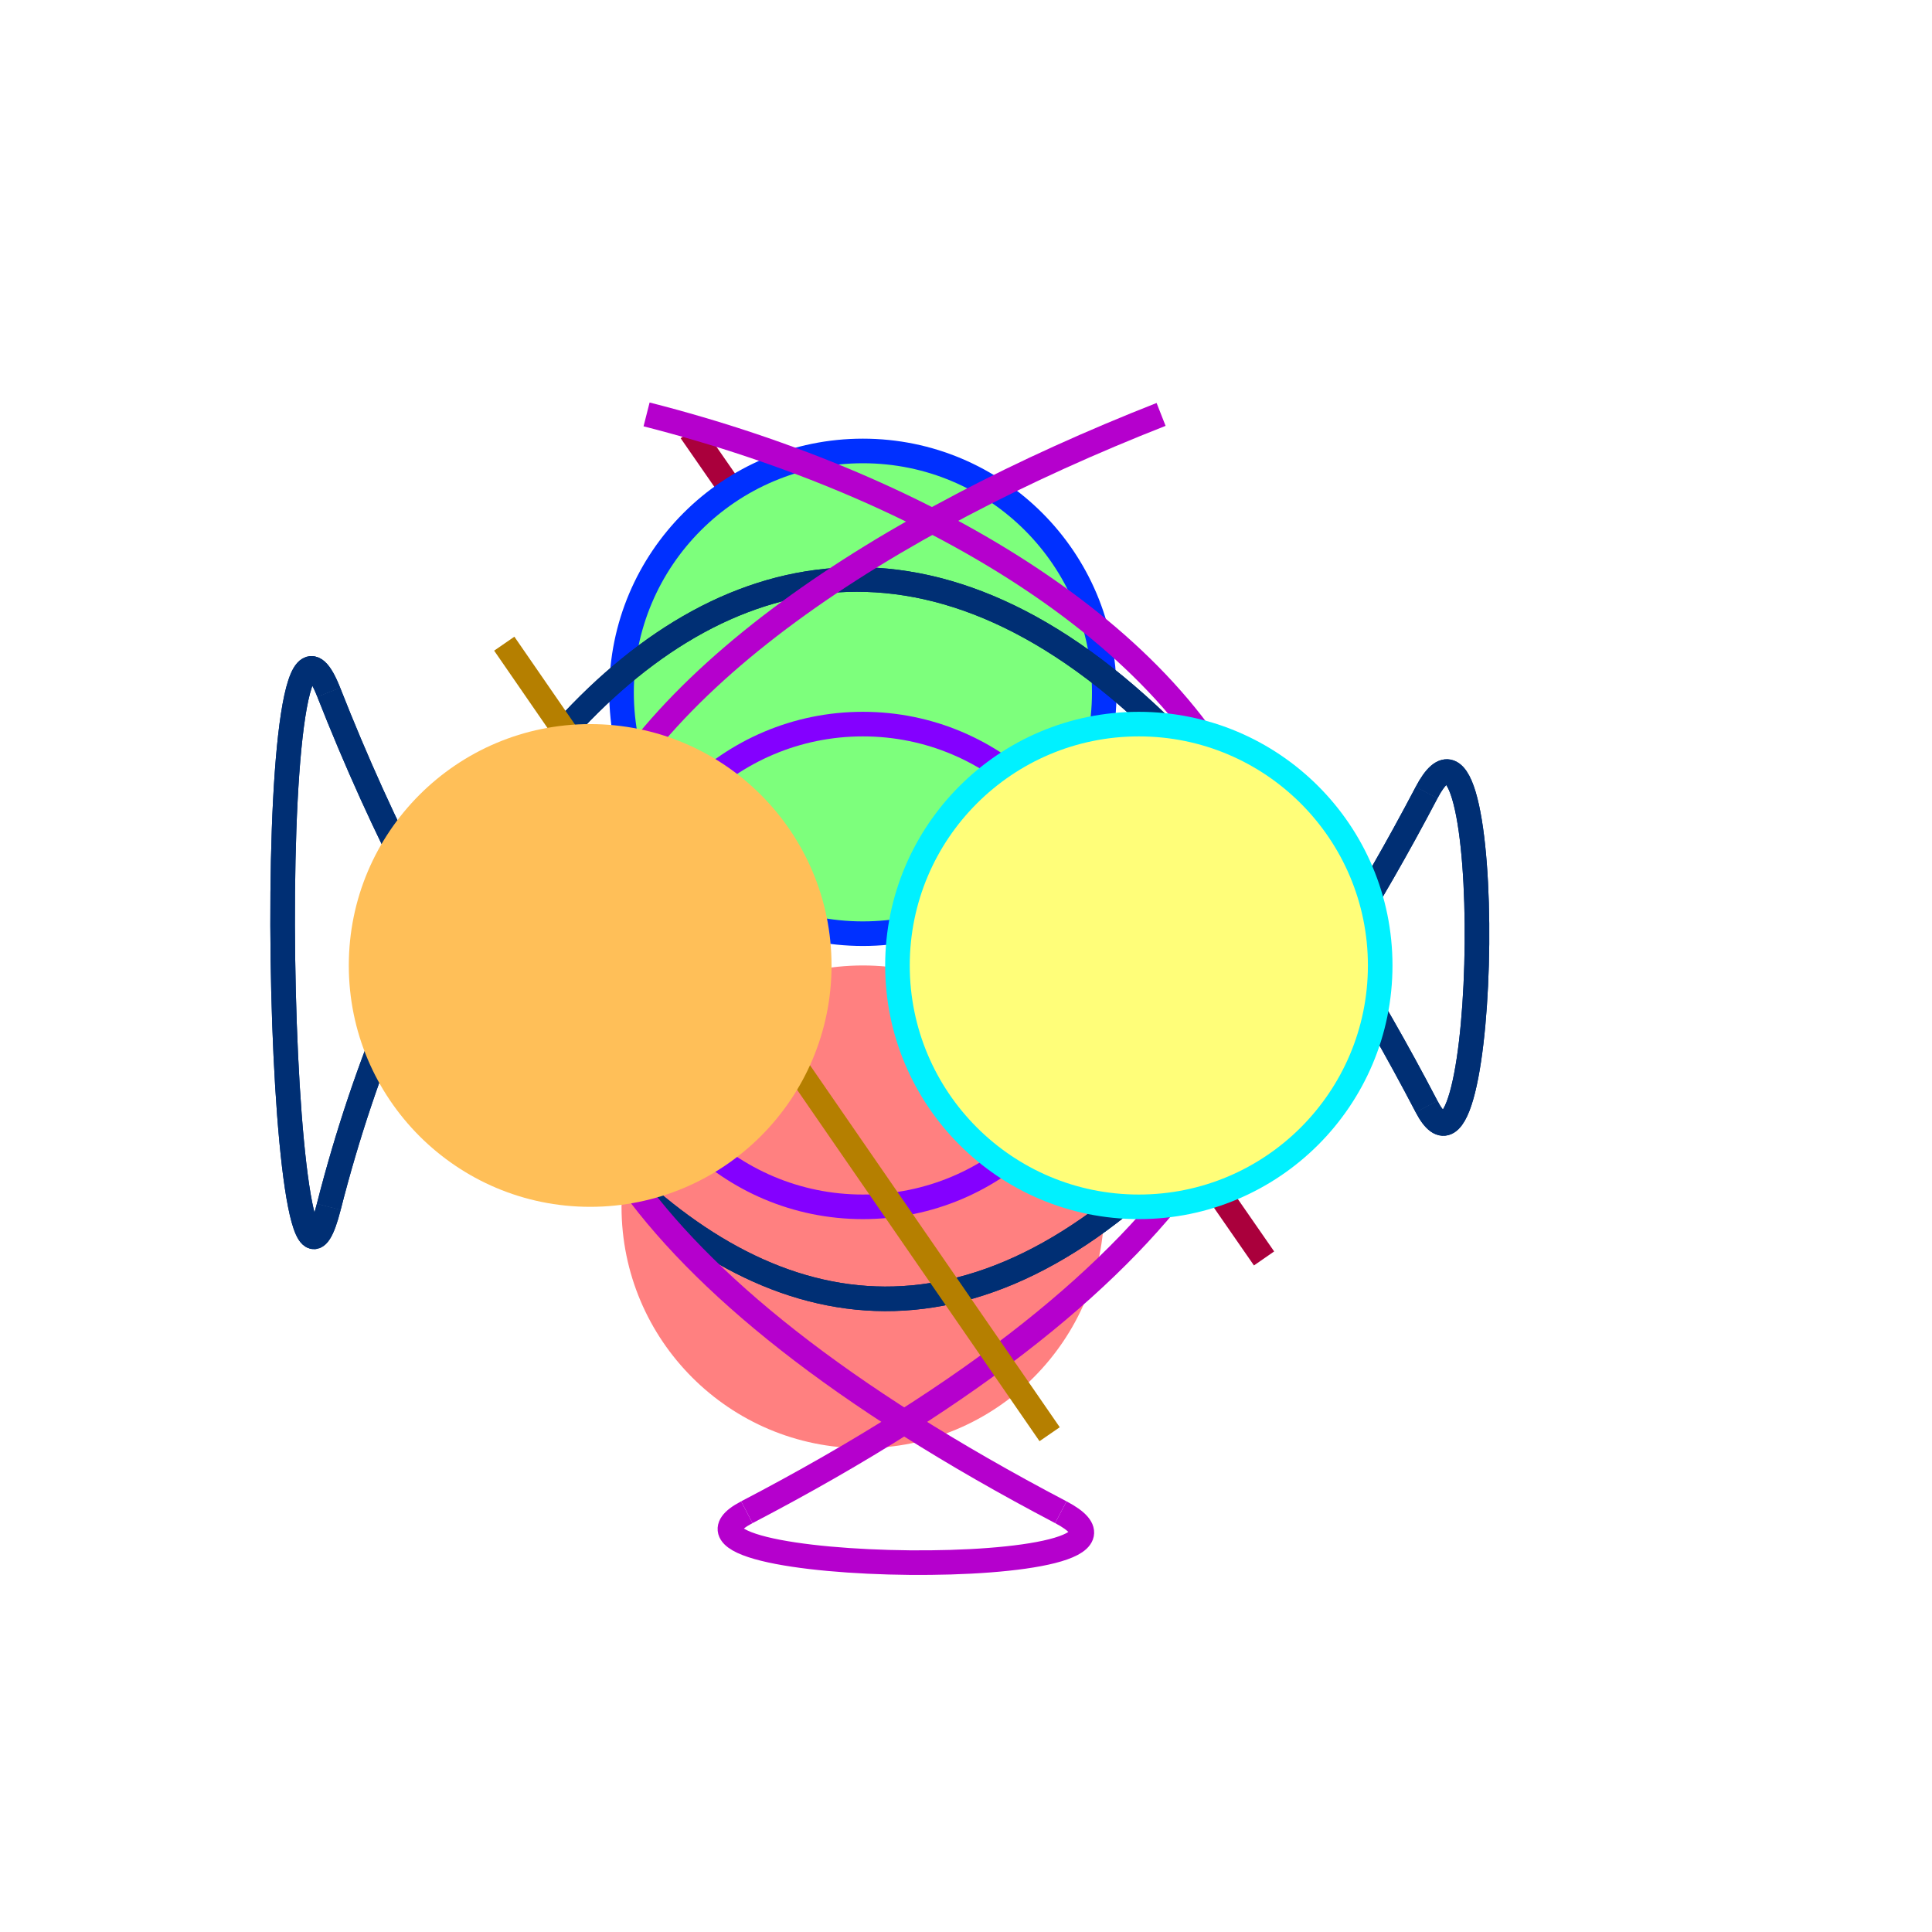
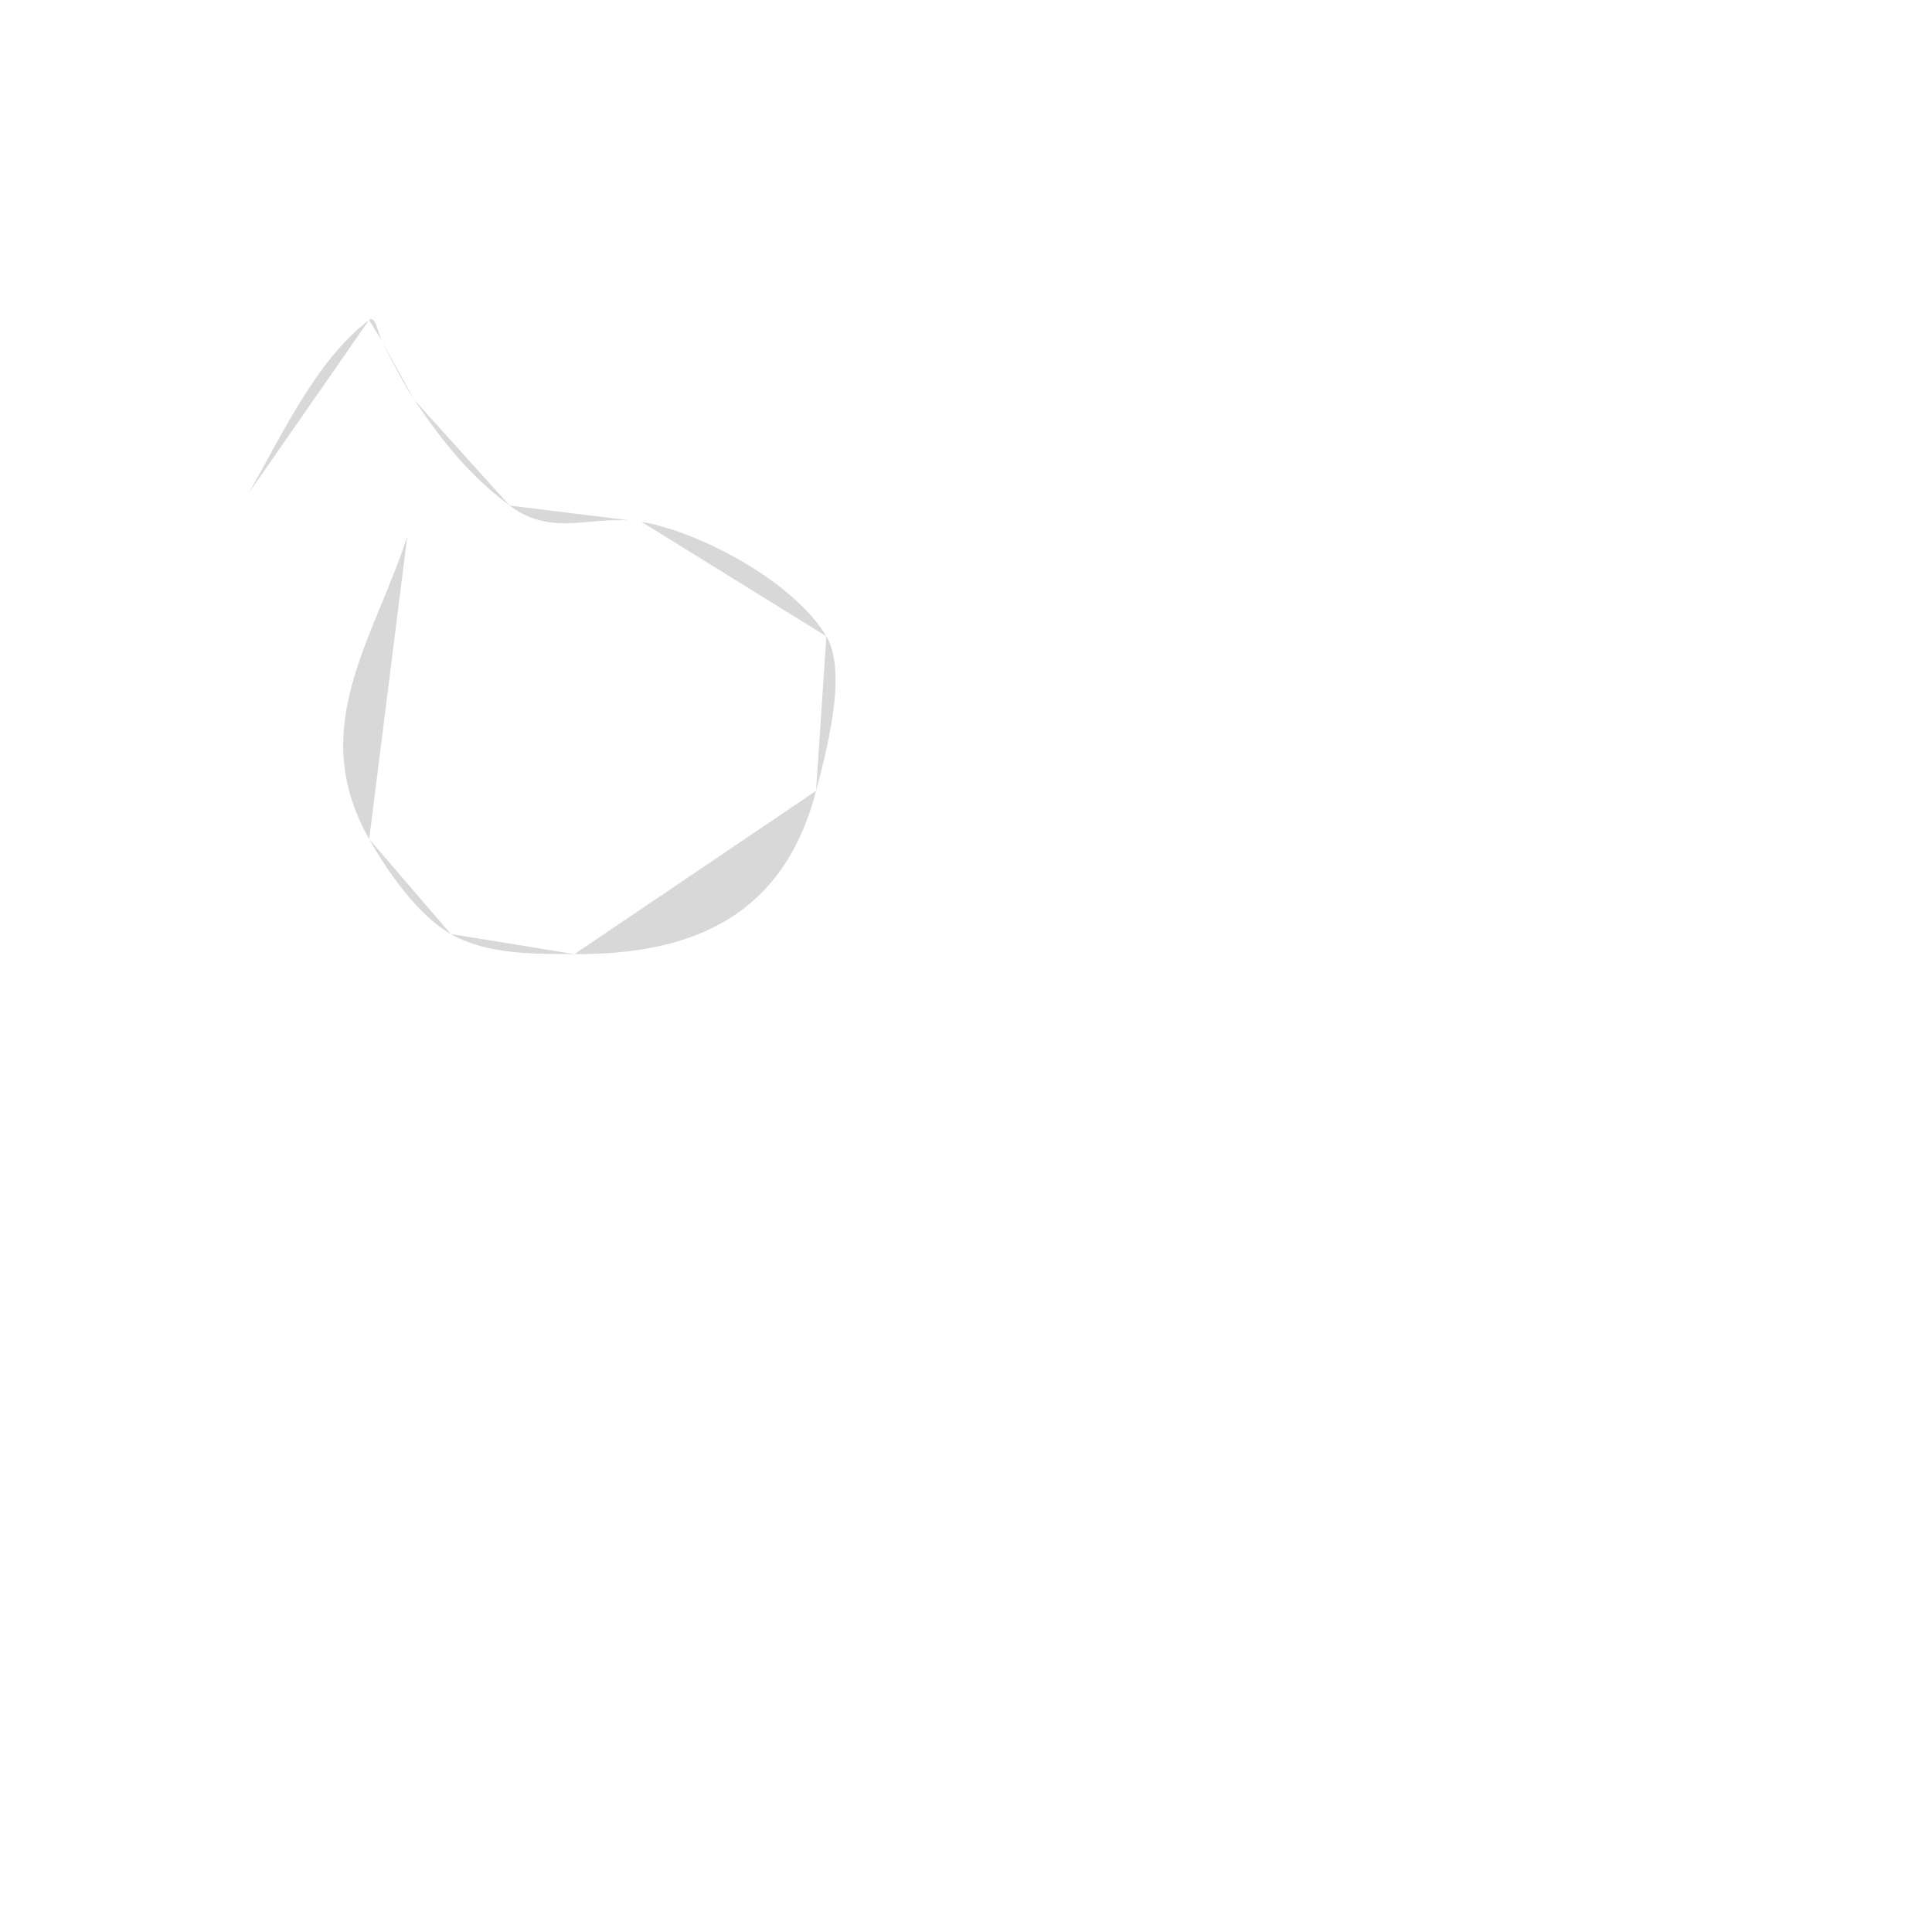
- <svg xmlns="http://www.w3.org/2000/svg" version="1.1" width="3601" height="3602">
-   <line x1="1287.82" y1="803.953" x2="2356.68" y2="2346.223" stroke-width="45.83" stroke="#aa003c" />
-   <circle r="450" cx="1608.77" cy="2250" fill="#ff8080" />
-   <circle r="450" cx="1608.77" cy="1290.75" fill="#7dff7c" stroke-width="45.83" stroke="#0030ff" />
-   <path d="M 612.944 2250 C 883.517 1186.89 1764.234 346.9 2659.714 2063.084" stroke-width="45.83" stroke="#002f74" fill="none" />
-   <path d="M 2659.714 2063.084 C 2777.264 2288.367 2792.604 1224.599 2659.714 1477.663" stroke-width="45.83" stroke="#002f74" fill="none" />
-   <path d="M 2659.714 1477.663 C 1792.809 3128.523 1016.844 2317.549 612.944 1290.747" stroke-width="45.83" stroke="#002f74" fill="none" />
-   <path d="M 612.944 1290.747 C 481.156 955.712 516.688 2628.207 612.944 2250" stroke-width="45.83" stroke="#002f74" fill="none" />
-   <path d="M 612.944 2250 C 883.517 1186.89 1764.234 346.9 2659.714 2063.084" stroke-width="45.83" stroke="#002f74" fill="none" />
-   <path d="M 2659.714 2063.084 C 2777.264 2288.367 2792.604 1224.599 2659.714 1477.663" stroke-width="45.83" stroke="#002f74" fill="none" />
-   <path d="M 2659.714 1477.663 C 1792.809 3128.523 1016.844 2317.549 612.944 1290.747" stroke-width="45.83" stroke="#002f74" fill="none" />
-   <path d="M 612.944 1290.747 C 481.156 955.712 516.688 2628.207 612.944 2250" stroke-width="45.83" stroke="#002f74" fill="none" />
-   <path d="M 1205.47 772.628 C 2268.58 1043.2 3108.57 1923.918 1392.386 2819.398" stroke-width="45.83" stroke="#b500cd" fill="none" />
-   <path d="M 1392.386 2819.398 C 1167.103 2936.948 2230.871 2952.288 1977.806 2819.398" stroke-width="45.83" stroke="#b500cd" fill="none" />
-   <path d="M 1977.806 2819.398 C 326.946 1952.493 1137.921 1176.528 2164.723 772.628" stroke-width="45.83" stroke="#b500cd" fill="none" />
-   <circle r="450" cx="1608.77" cy="1800" fill="none" stroke-width="45.83" stroke="#8400ff" />
-   <line x1="1956.93" y1="2673.92" x2="940.14" y2="1200.06" stroke-width="45.83" stroke="#b57f00" />
-   <circle r="450" cx="2123.22" cy="1800" fill="#fffe79" stroke-width="45.83" stroke="#00f1ff" />
-   <circle r="450" cx="1100.31" cy="1800" fill="#ffbf58" />
+ <svg xmlns="http://www.w3.org/2000/svg" version="1.1" width="500" height="500">
+   <path d="M 105.399 138.846 C 96.694 165.678 79.194 188.337 95.552 217.162" fill="#d8d8d8" />
+   <path d="M 95.552 217.162 C 100.321 225.566 108.015 236.753 116.673 241.725" fill="#d8d8d8" />
+   <path d="M 116.673 241.725 C 126.041 247.104 138.309 246.86 148.666 246.926" fill="#d8d8d8" />
+   <path d="M 148.666 246.926 C 179.607 247.126 202.913 236.763 211.187 204.683" fill="#d8d8d8" />
+   <path d="M 211.187 204.683 C 213.581 195.402 219.54 174.31 213.865 164.683" fill="#d8d8d8" />
+   <path d="M 213.865 164.683 C 205.693 150.823 181.45 137.684 166.023 135.049" fill="#d8d8d8" />
+   <path d="M 166.023 135.049 C 153.536 132.916 143.235 139.397 131.89 130.838" fill="#d8d8d8" />
+   <path d="M 131.89 130.838 C 121.205 122.777 114.667 114.407 107.203 103.472" fill="#d8d8d8" />
+   <path d="M 107.203 103.472 C 104.926 100.136 100.907 92.477 98.787 88.214" fill="#d8d8d8" />
+   <path d="M 98.787 88.214 C 97.849 86.328 97.21 81.531 95.53 82.801" fill="#d8d8d8" />
+   <path d="M 95.53 82.801 C 81.856 93.135 72.71 113.057 64.446 127.505" fill="#d8d8d8" />
</svg>
